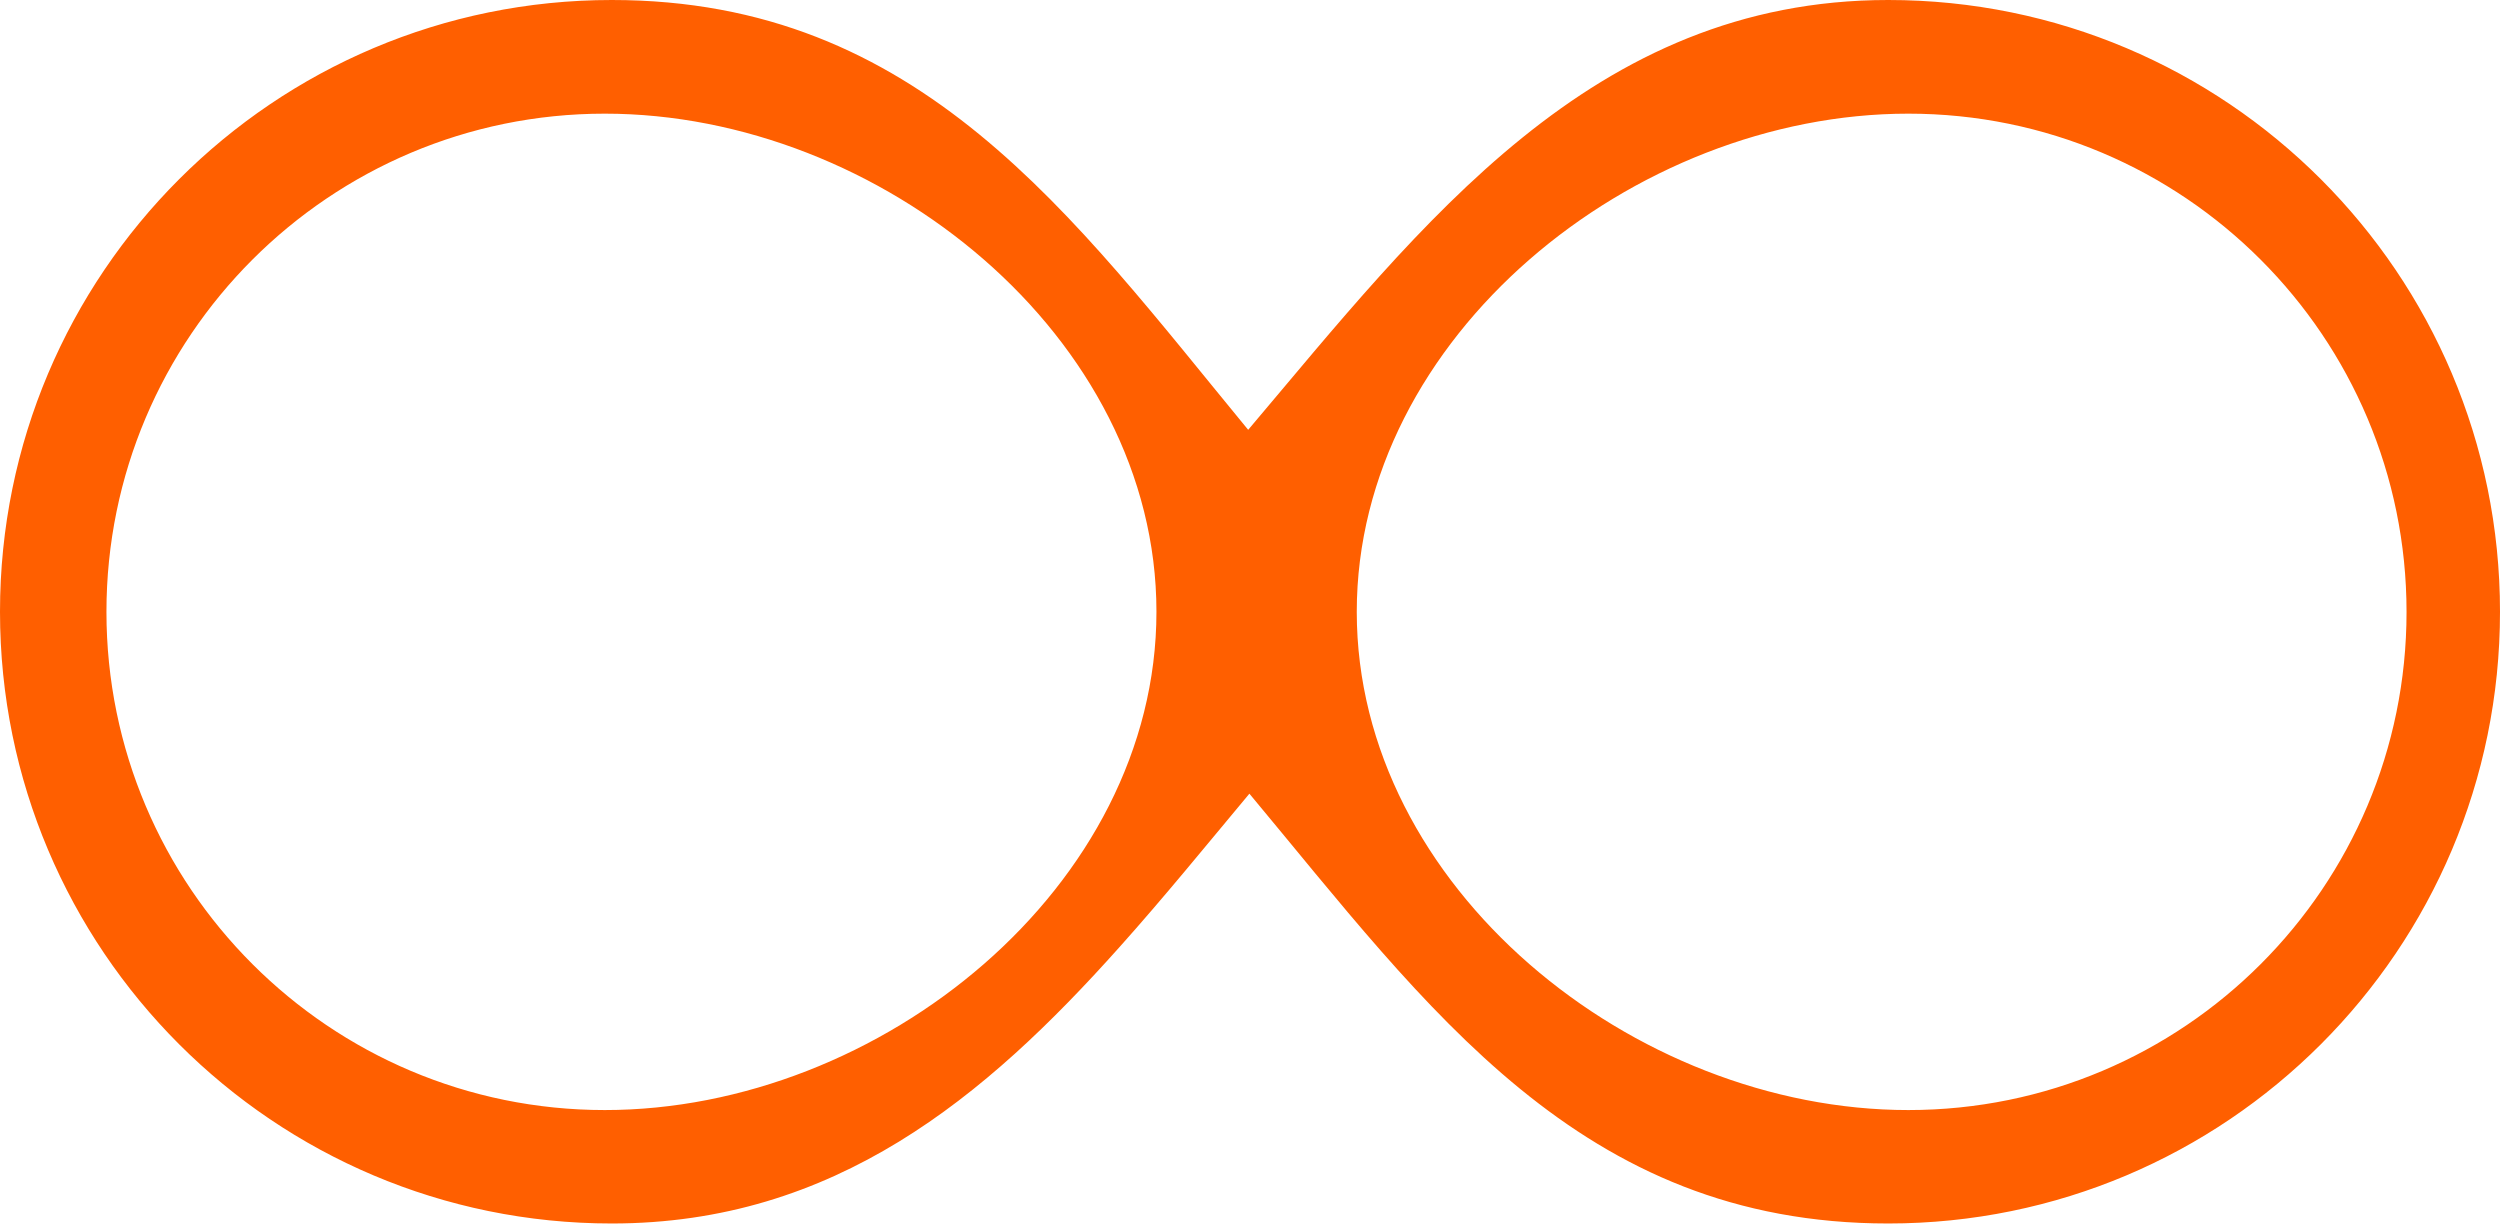
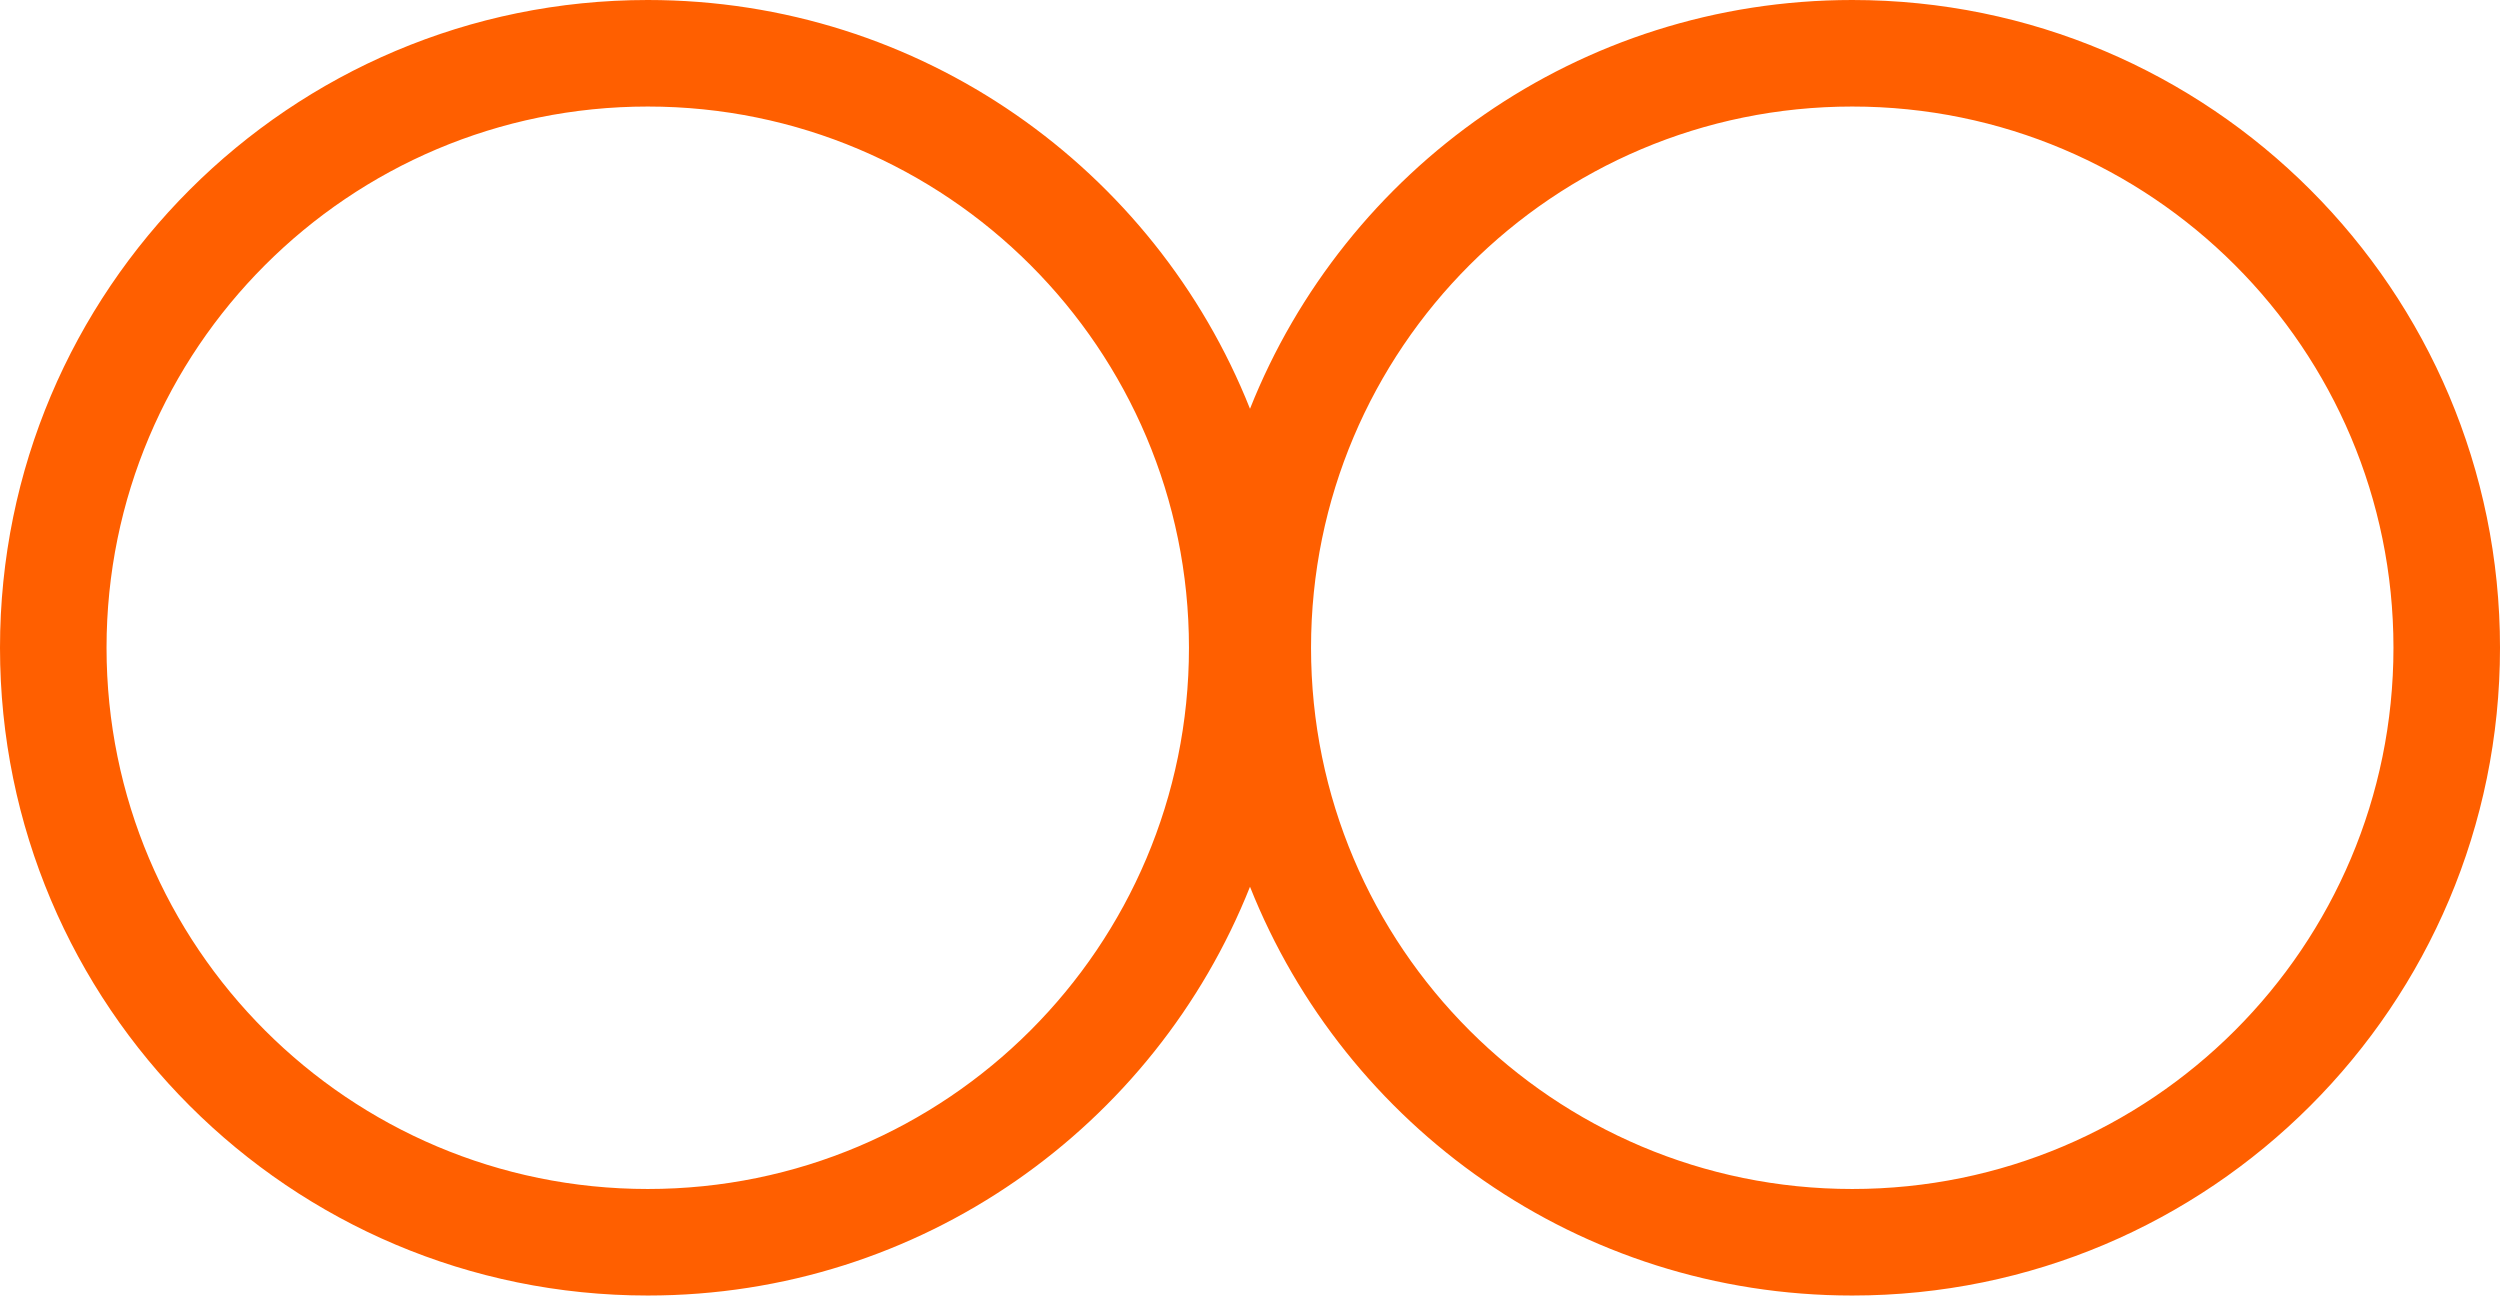
- <svg xmlns="http://www.w3.org/2000/svg" id="Calque_1" data-name="Calque 1" viewBox="0 0 1109 542.74">
+ <svg xmlns="http://www.w3.org/2000/svg" id="Calque_1" data-name="Calque 1" viewBox="0 0 1044.44 541.24">
  <defs>
    <style>.cls-1{fill:#ff5f00;}</style>
  </defs>
-   <path class="cls-1" d="M837.63.1C706.13.1,631,99.36,553.69,190.77,475.17,95.39,408.11.1,271.37.1,121.49.1,0,121.6,0,271.47S121.49,542.84,271.36,542.84c98.88,0,165.63-55.84,225.25-122.61,19.69-22,38.59-45.26,57.62-68.06,79.24,95,146.59,190.67,283.4,190.67,149.88,0,271.37-121.5,271.37-271.37S987.51.1,837.63.1ZM268.28,492.52c-122.08,0-221.06-99-221.06-221s99-221,221.06-221S513,149.38,513,271.47,390.36,492.52,268.28,492.52Zm578.26,0c-122.09,0-244.68-99-244.68-221s122.59-221,244.68-221,221,99,221,221.05S968.62,492.52,846.54,492.52Z" transform="translate(0 -0.1)" />
+   <path class="cls-1" d="M774.1.38C659.9.38,562.23,71.11,522.5,171.16,482.77,71.11,385.1.38,270.9.38,121.44.38.28,121.54.28,271S121.44,541.62,270.9,541.62c114.2,0,211.87-70.73,251.6-170.78,39.73,100.05,137.4,170.78,251.6,170.78,149.46,0,270.62-121.16,270.62-270.62S923.56.38,774.1.38ZM270.9,497.11C146,497.11,44.79,395.87,44.79,271S146,44.89,270.9,44.89,497,146.12,497,271,395.77,497.11,270.9,497.11Zm503.2,0C649.23,497.11,548,395.87,548,271S649.23,44.89,774.1,44.89,1000.21,146.12,1000.21,271,899,497.11,774.1,497.11Z" transform="translate(-0.28 -0.38)" />
</svg>
